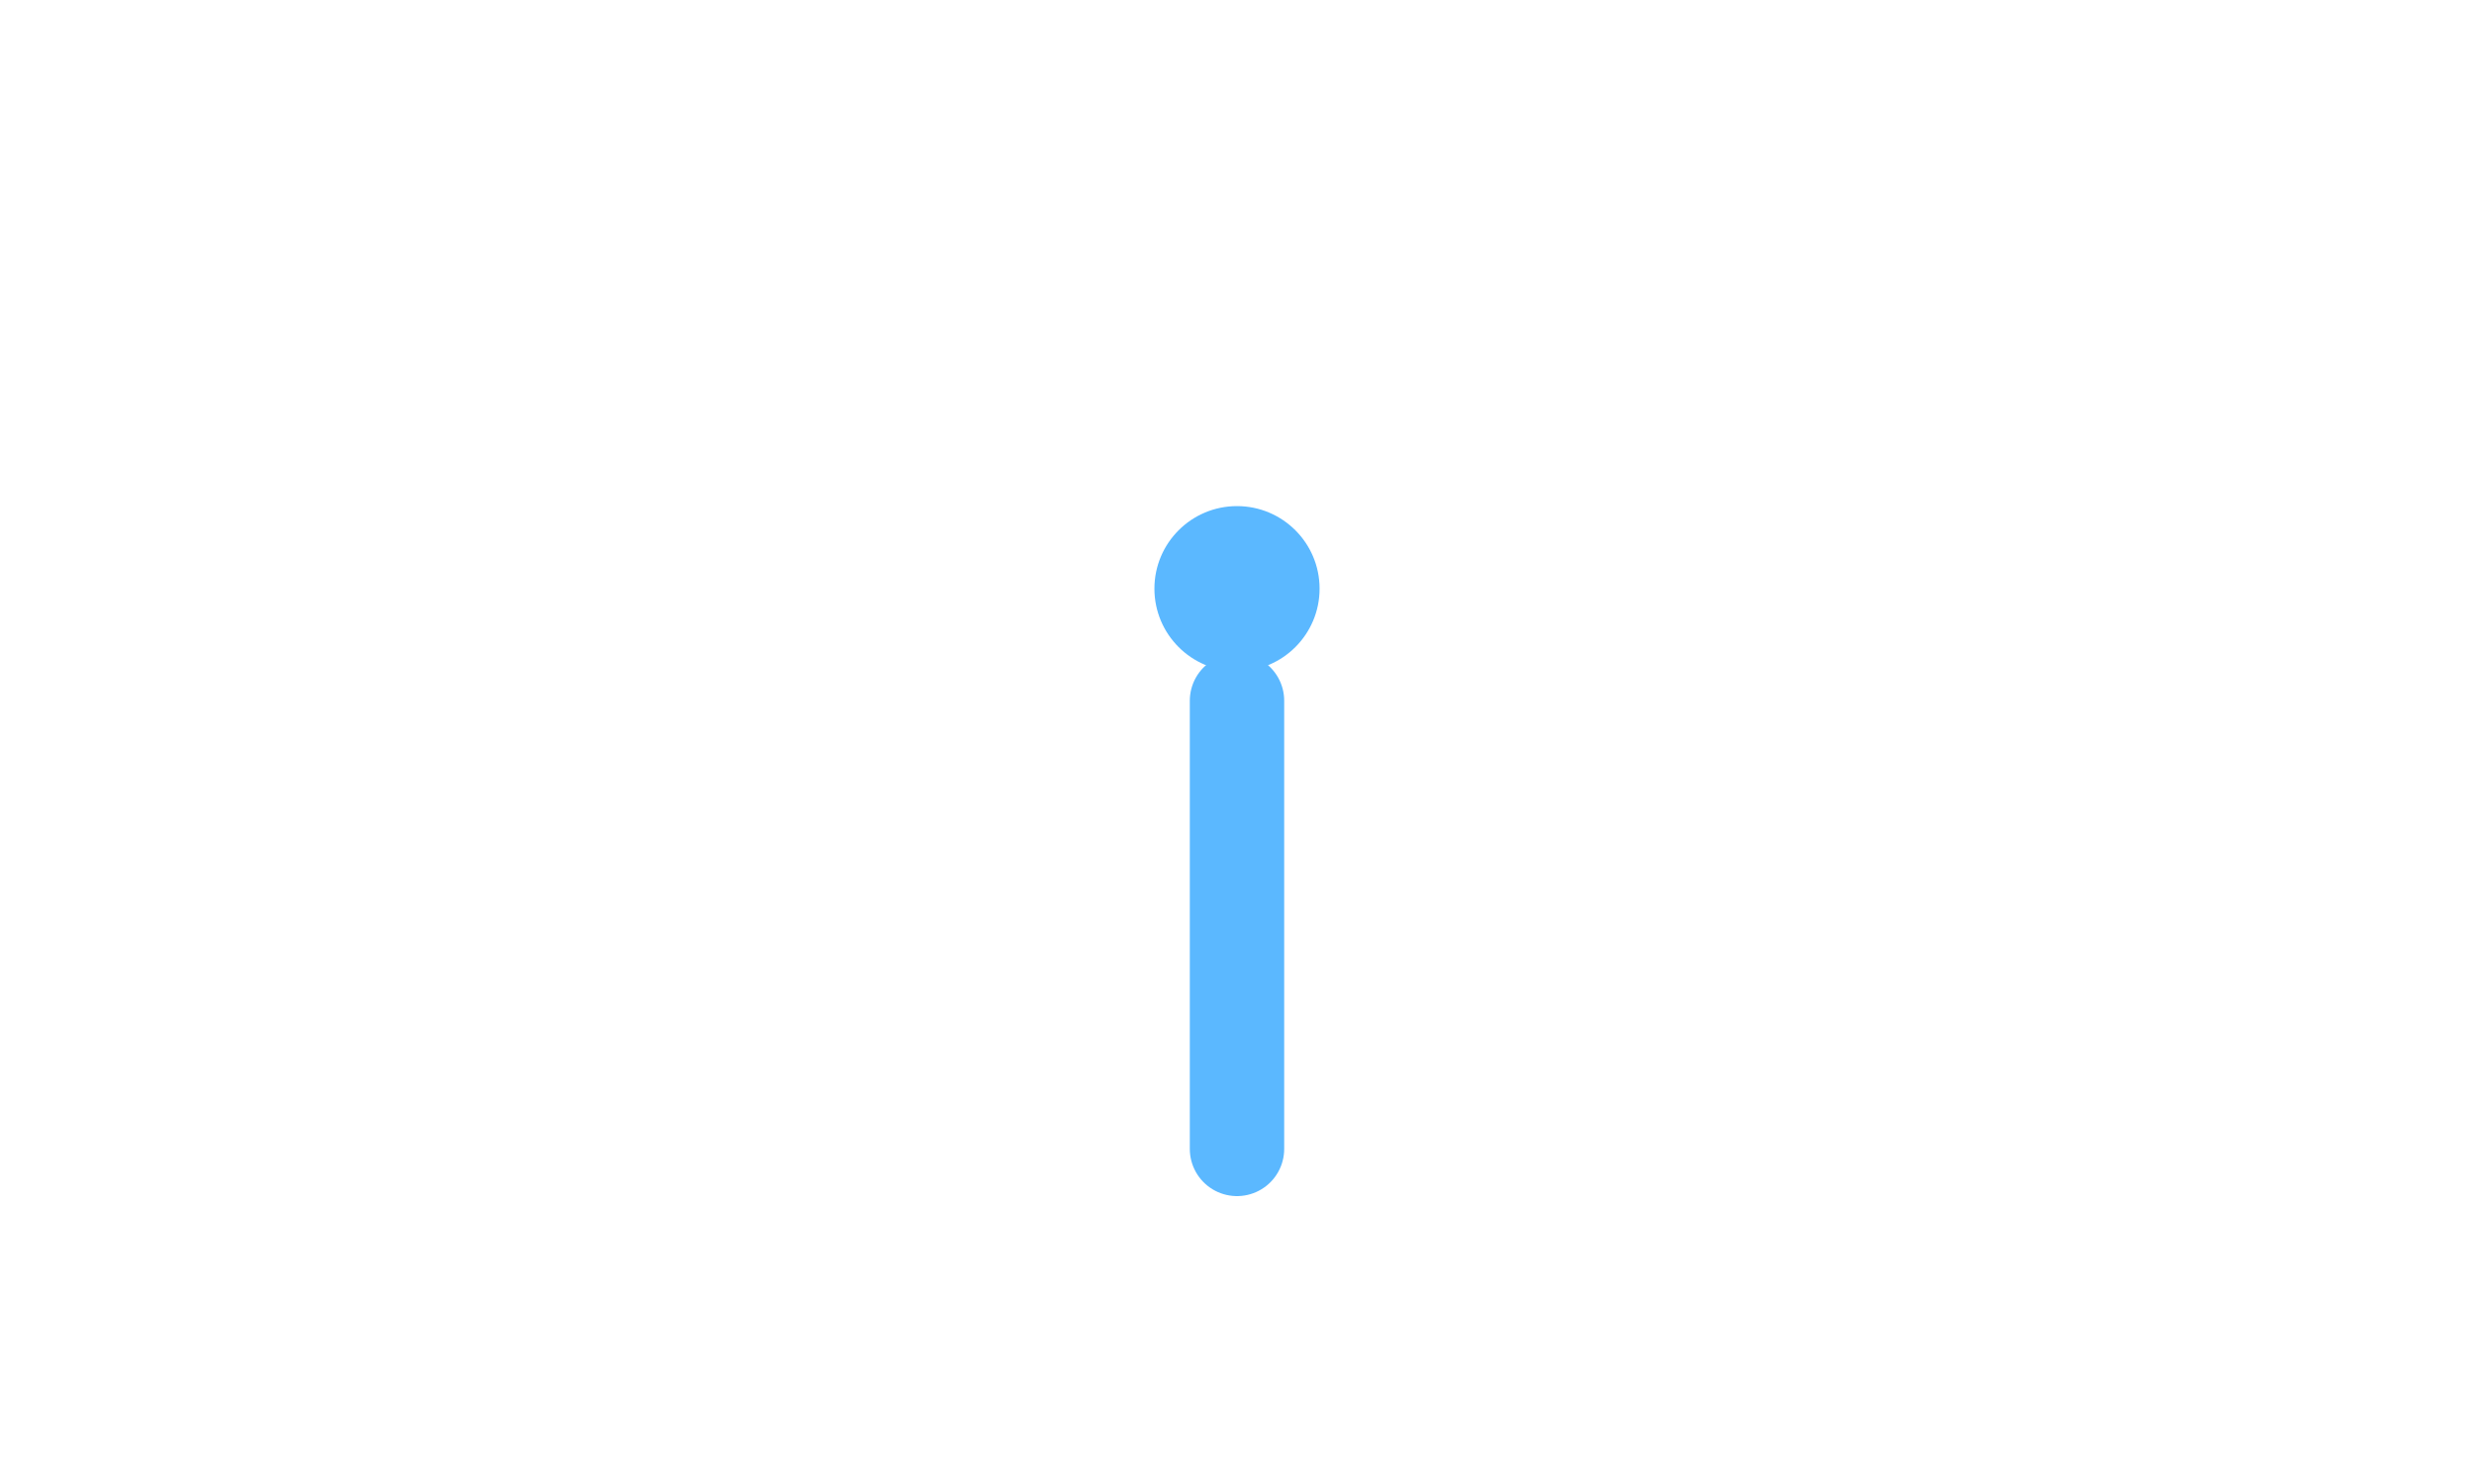
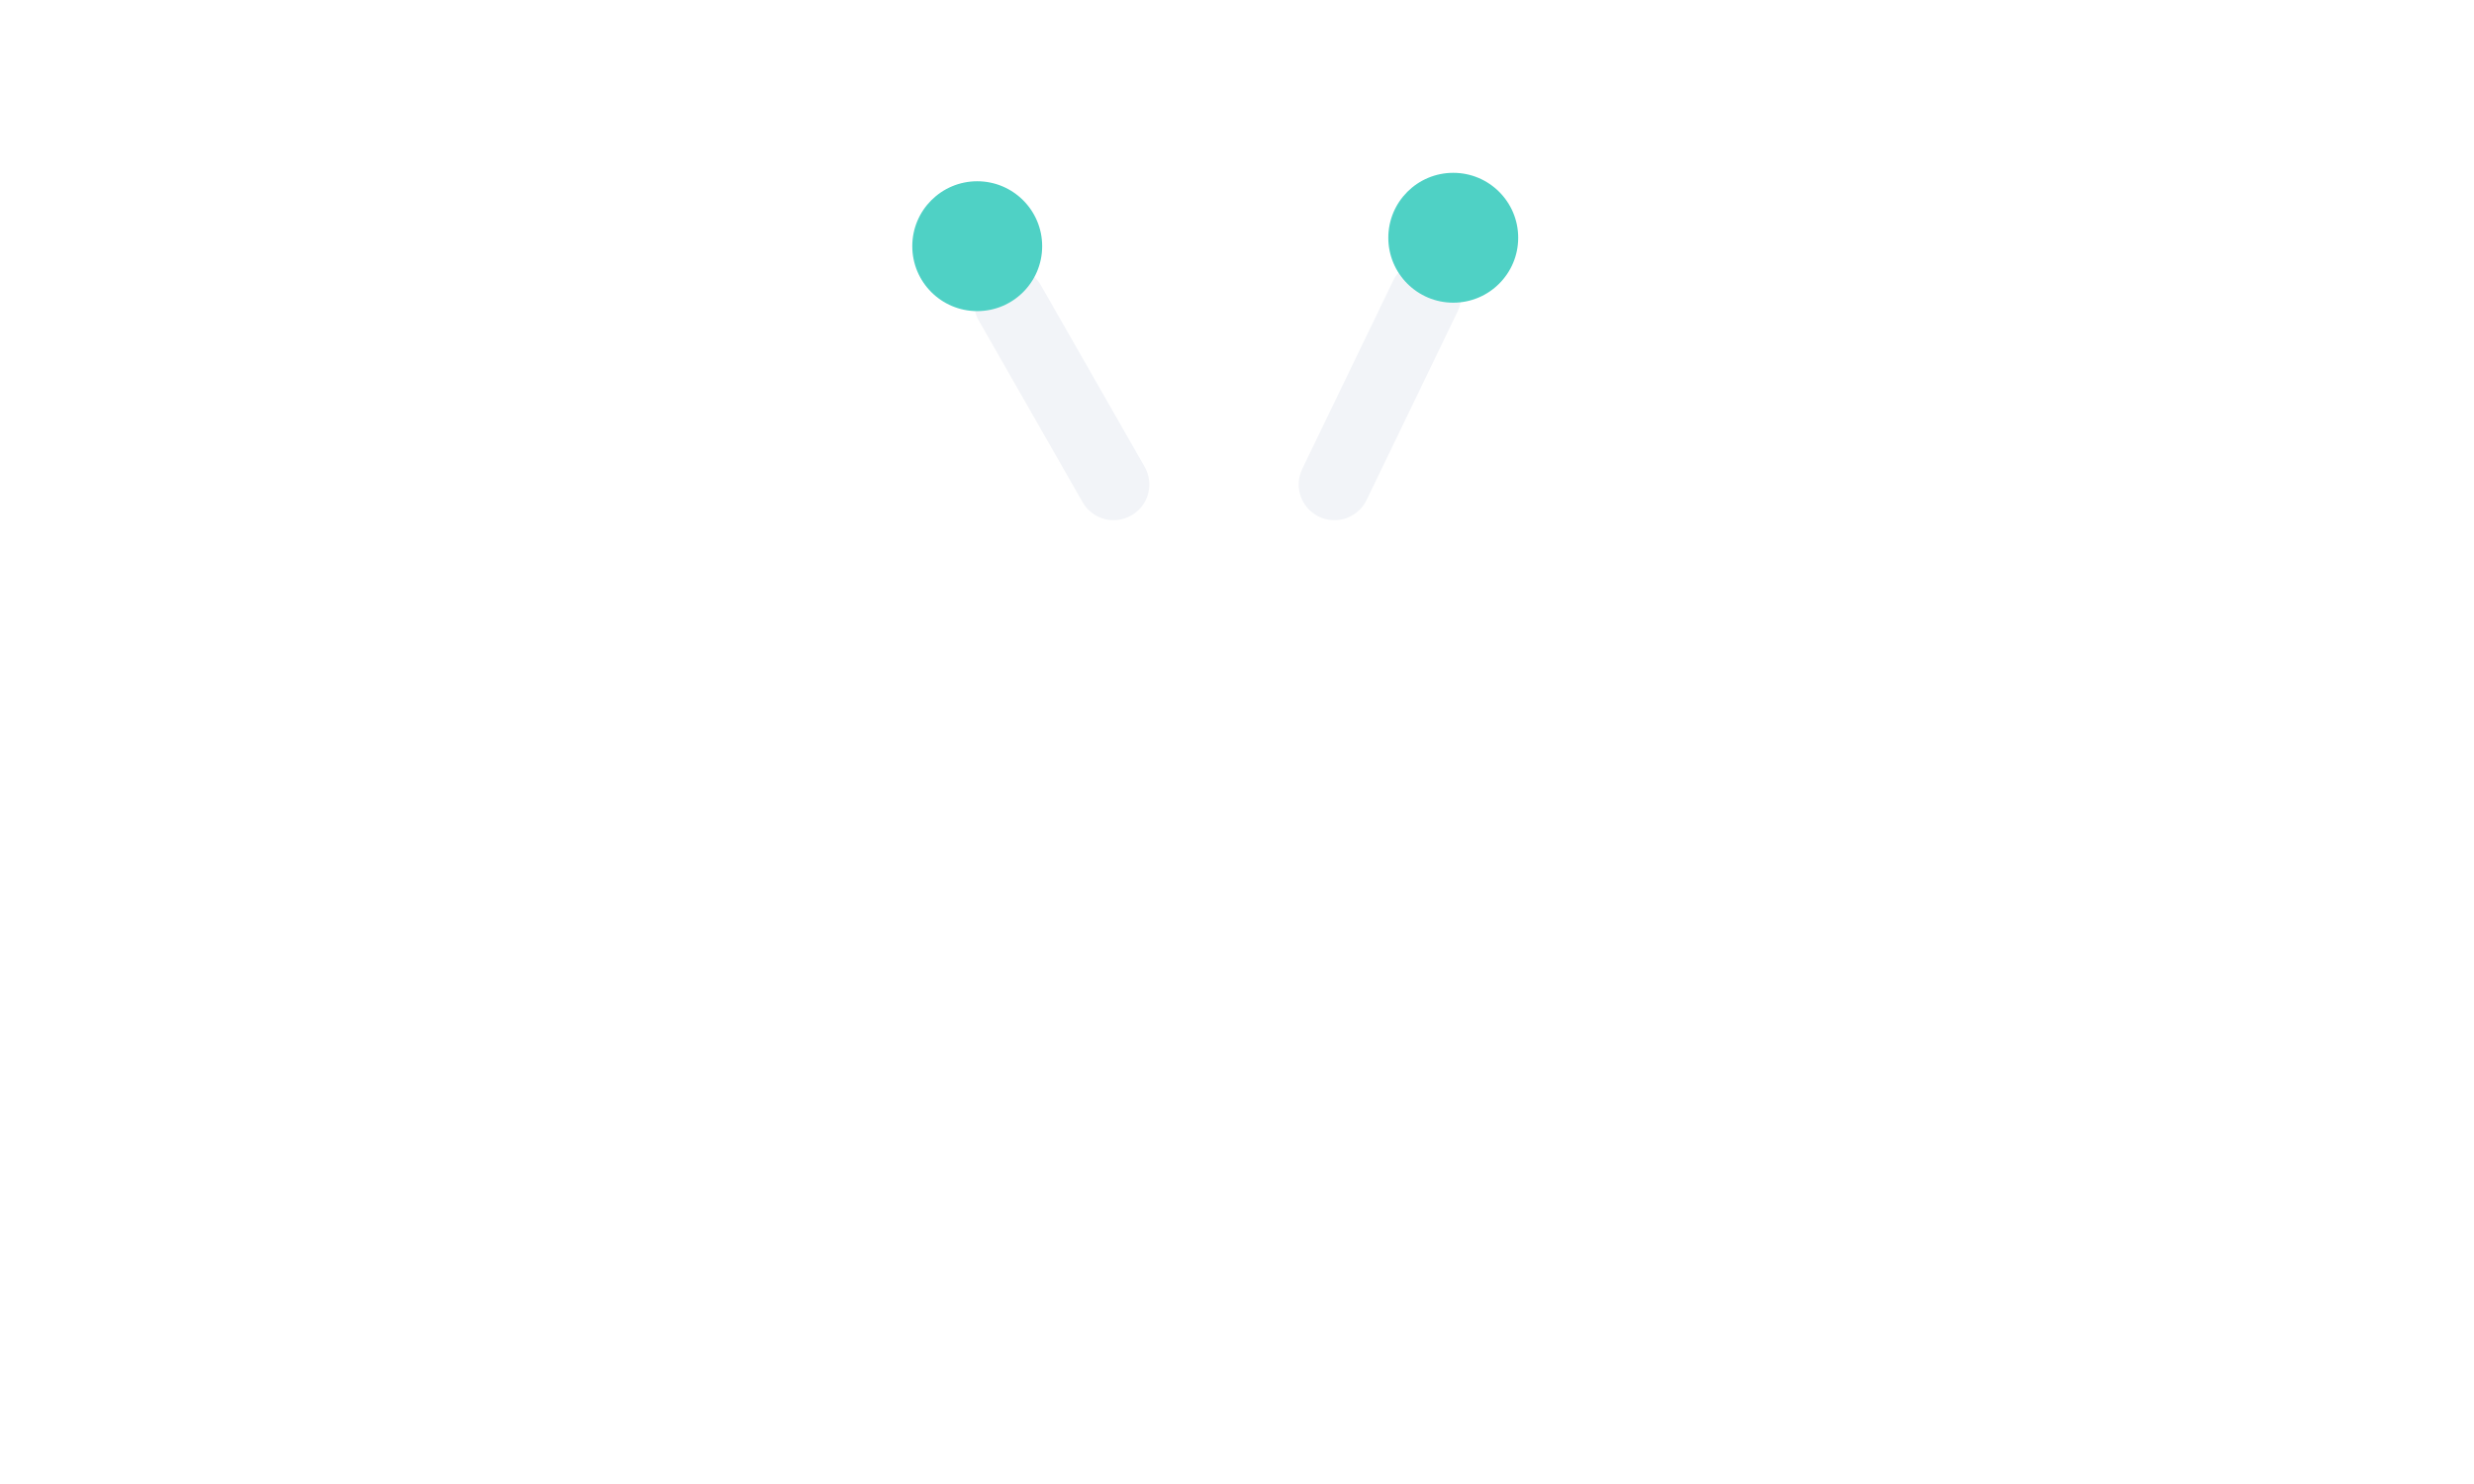
- <svg xmlns="http://www.w3.org/2000/svg" width="1280" height="768" viewBox="0 0 1280 768" color="#5BB8FF">
-   <g transform="translate(640 384) scale(0.763) translate(-512 -514)">
-     <circle cx="512" cy="410" r="56" fill="currentColor" />
-     <path d="M512 486V790" fill="none" stroke="currentColor" stroke-width="64" stroke-linecap="round" stroke-linejoin="round" />
+ <svg xmlns="http://www.w3.org/2000/svg" width="1280" height="768" viewBox="0 0 1280 768">
+   <g transform="translate(640 428.8) scale(3.36) translate(-675 59)">
+     <path d="M656 -112L640 -140" stroke="#F2F4F8" stroke-width="11" stroke-linecap="round" />
+     <path d="M690 -112L704 -141" stroke="#F2F4F8" stroke-width="11" stroke-linecap="round" />
+     <circle cx="635.0" cy="-148.7" r="10" fill="#4FD1C5" />
+     <circle cx="708.3" cy="-150.0" r="10" fill="#4FD1C5" />
  </g>
</svg>
